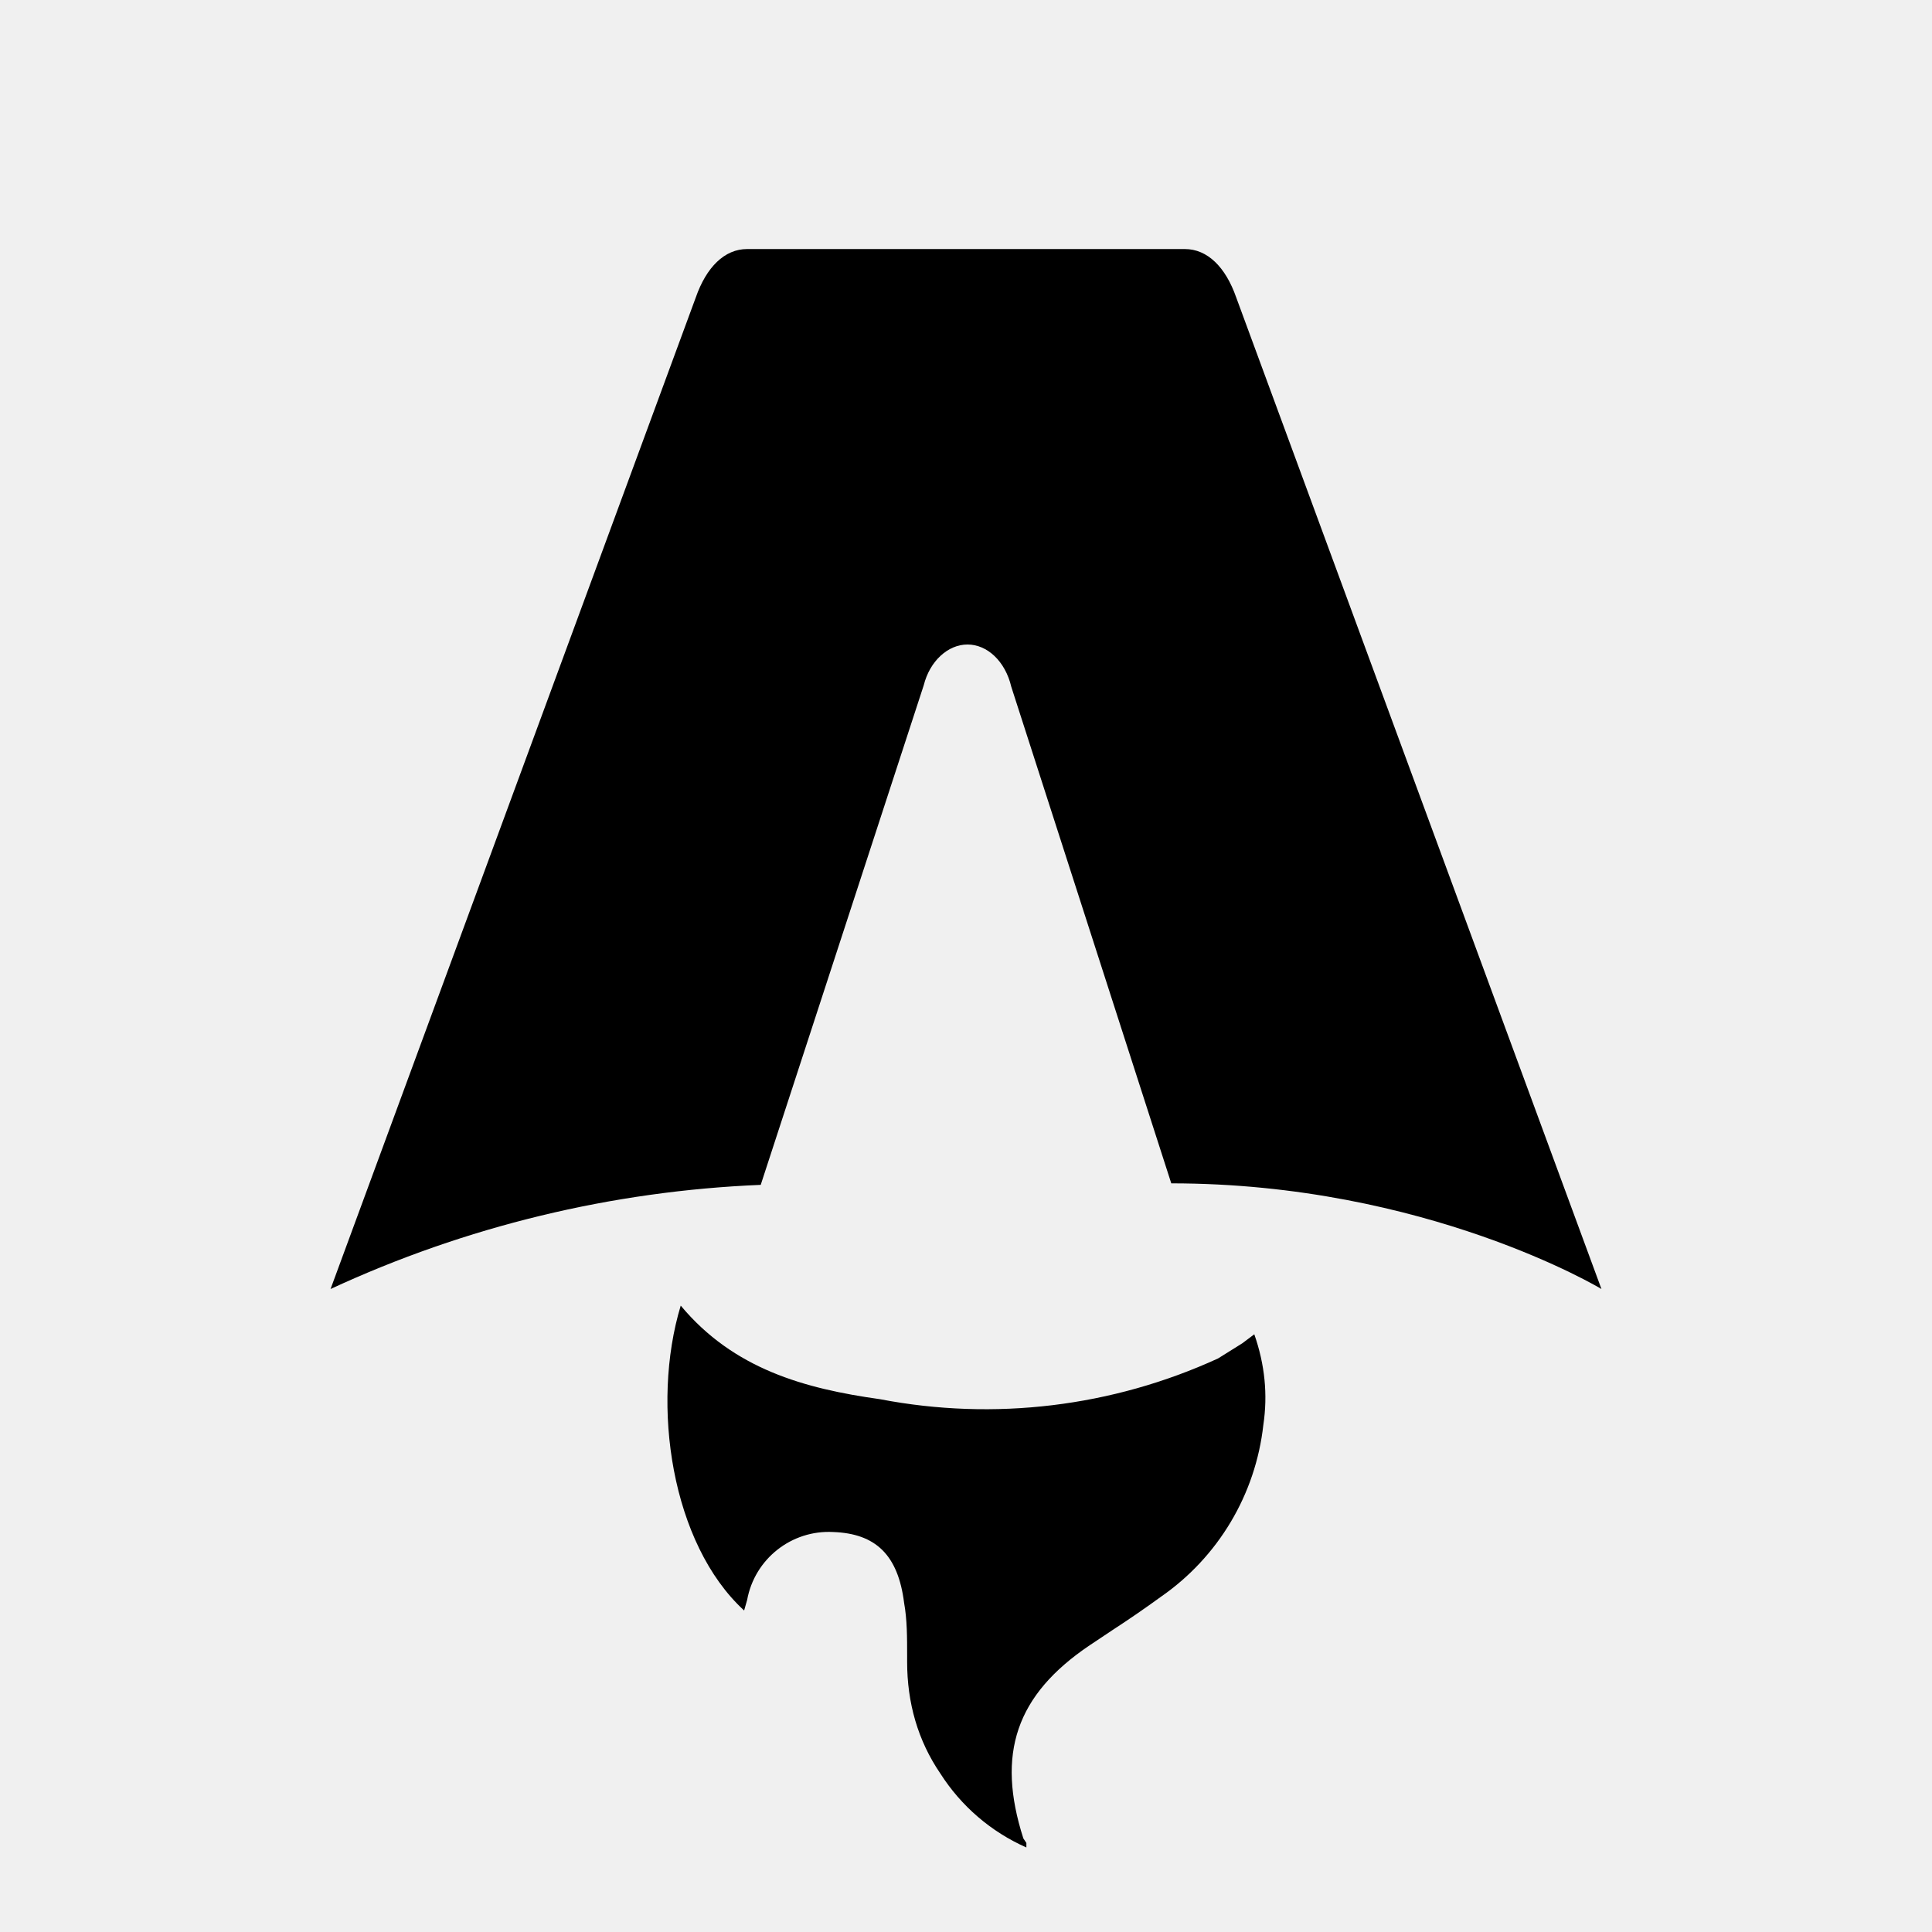
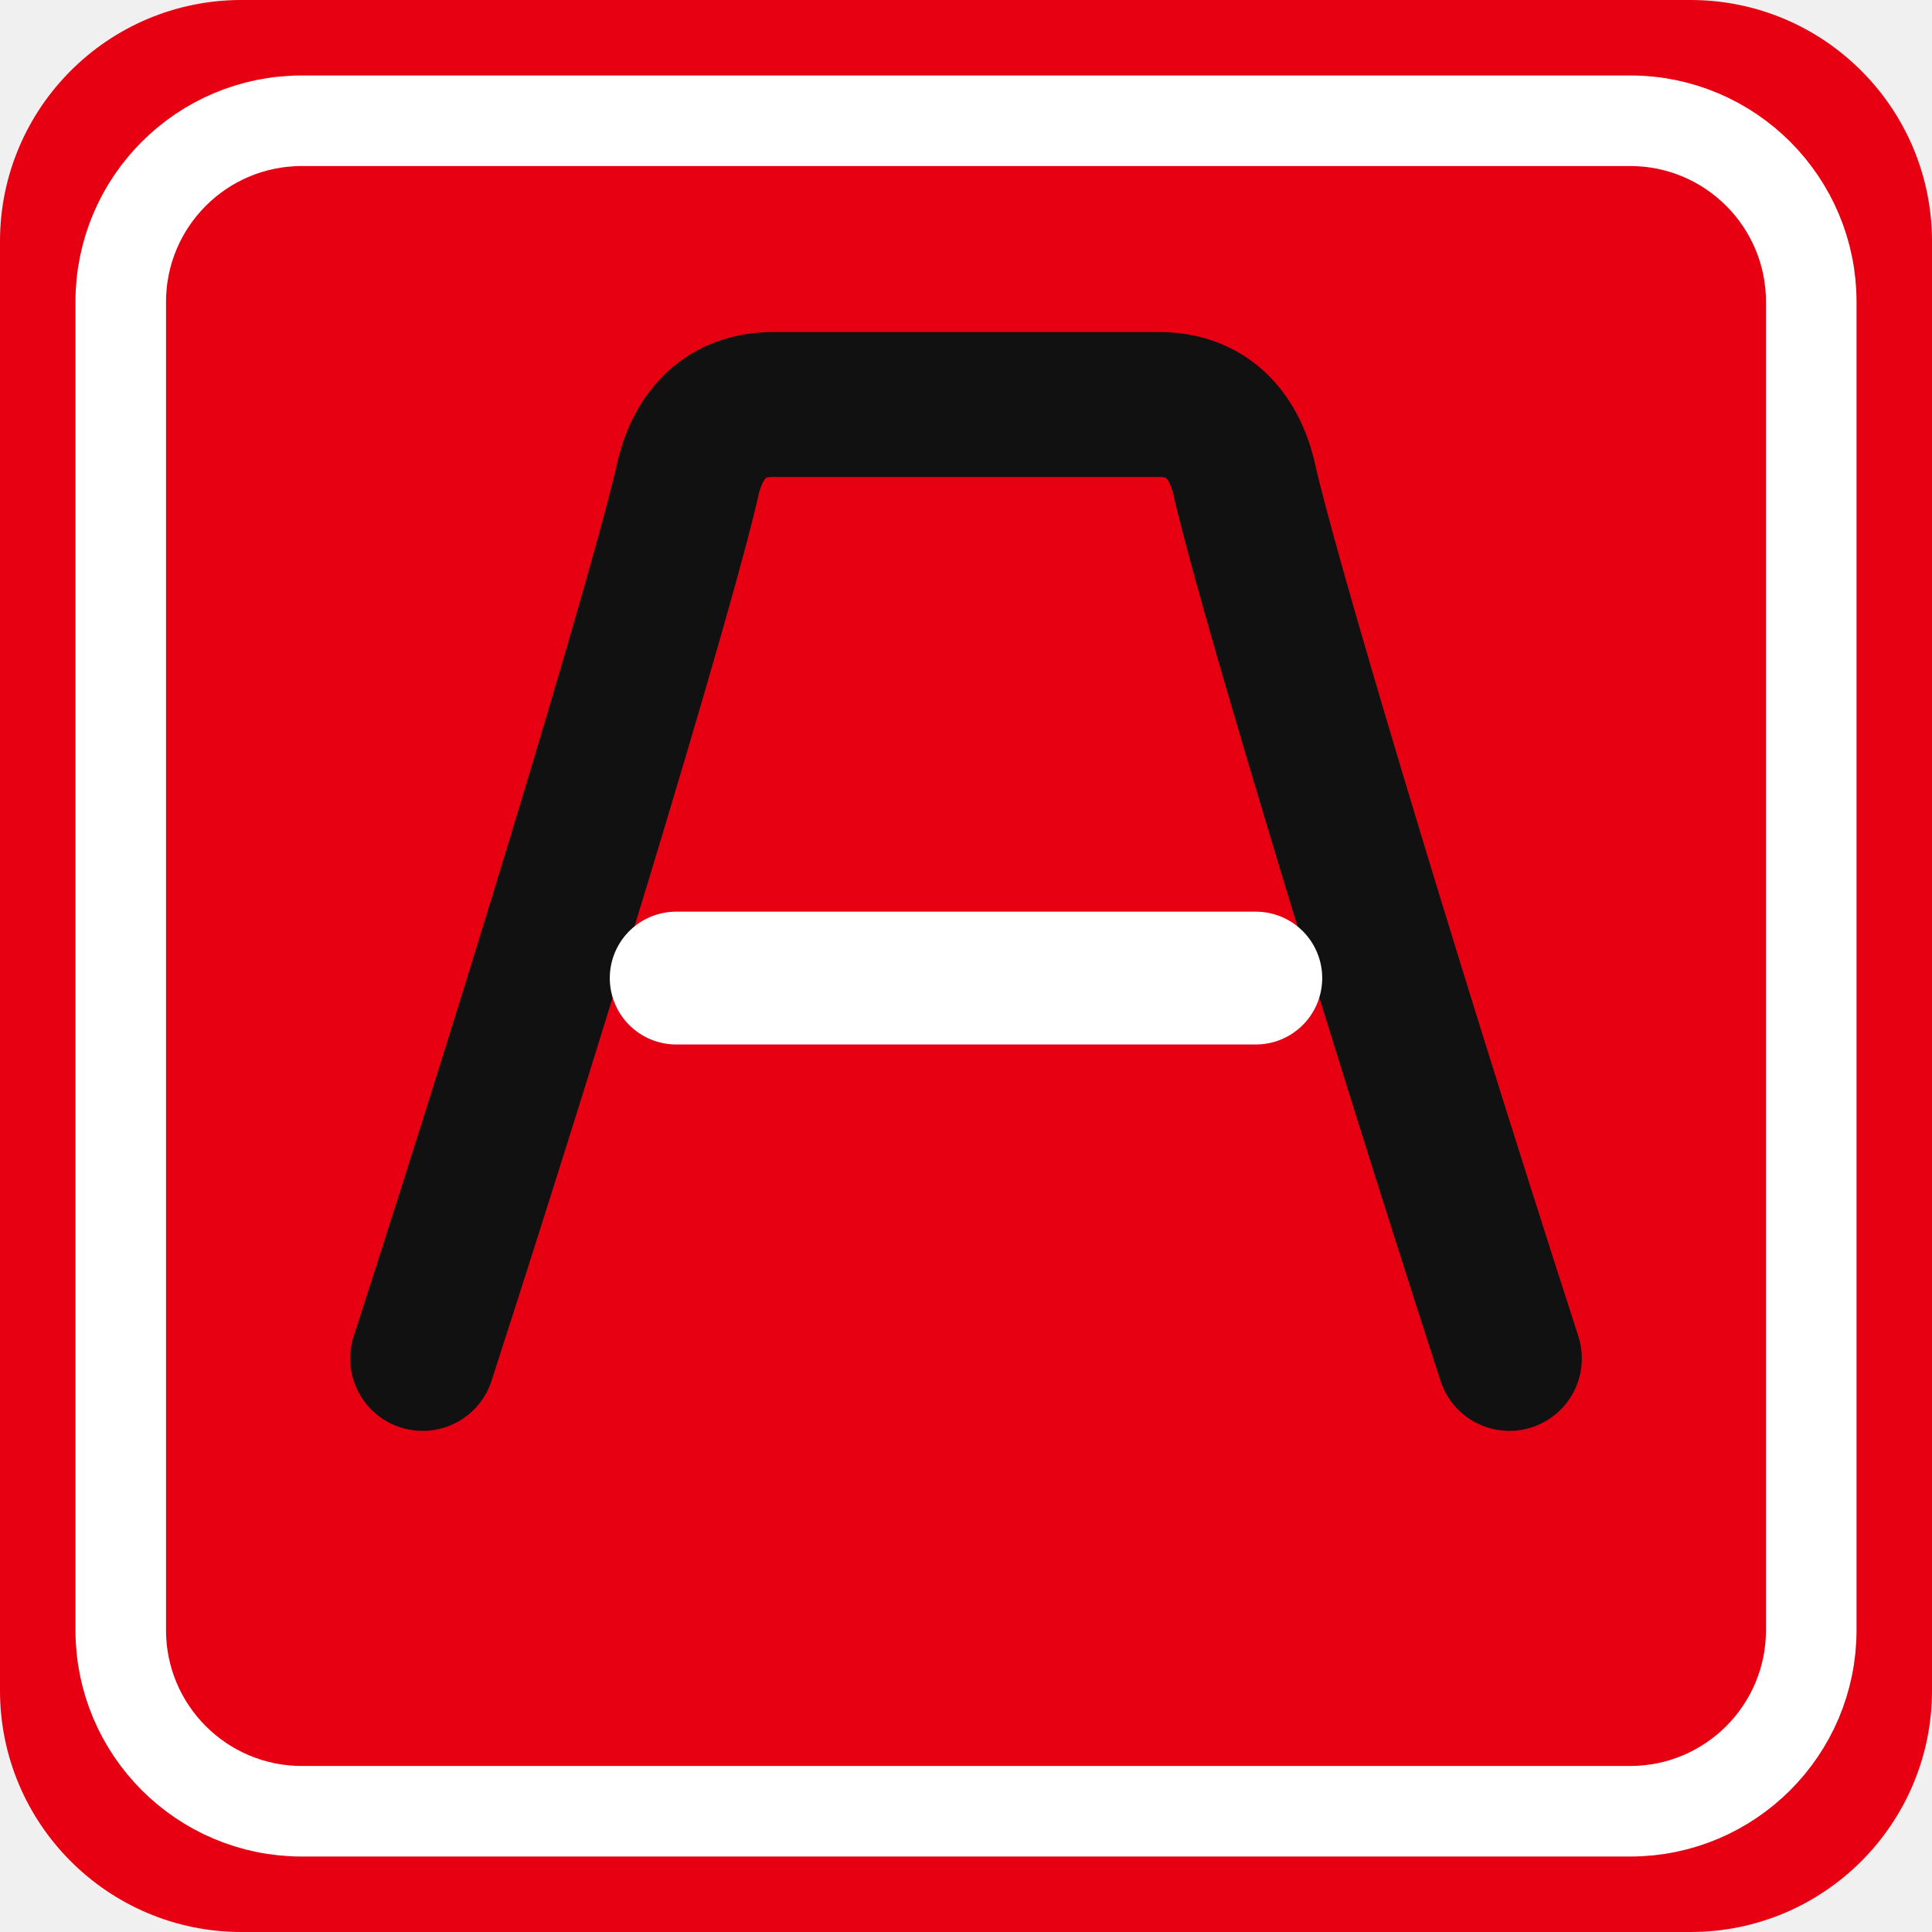
- <svg xmlns="http://www.w3.org/2000/svg" fill="none" viewBox="0 0 128 128">
-   <path d="M50.4 78.5a75.1 75.1 0 0 0-28.5 6.9l24.2-65.7c.7-2 1.9-3.2 3.4-3.2h29c1.5 0 2.7 1.2 3.4 3.2l24.2 65.7s-11.6-7-28.5-7L67 45.5c-.4-1.7-1.6-2.8-2.9-2.8-1.3 0-2.5 1.1-2.9 2.7L50.4 78.5Zm-1.1 28.2Zm-4.2-20.2c-2 6.6-.6 15.8 4.2 20.2a17.5 17.5 0 0 1 .2-.7 5.5 5.5 0 0 1 5.7-4.5c2.8.1 4.3 1.5 4.7 4.7.2 1.1.2 2.3.2 3.5v.4c0 2.7.7 5.2 2.2 7.4a13 13 0 0 0 5.7 4.9v-.3l-.2-.3c-1.8-5.6-.5-9.5 4.4-12.8l1.5-1a73 73 0 0 0 3.2-2.2 16 16 0 0 0 6.8-11.4c.3-2 .1-4-.6-6l-.8.6-1.6 1a37 37 0 0 1-22.4 2.7c-5-.7-9.7-2-13.2-6.2Z" />
-   <style>
-         path { fill: #000; }
-         @media (prefers-color-scheme: dark) {
-             path { fill: #FFF; }
-         }
-     </style>
+ <svg xmlns="http://www.w3.org/2000/svg" viewBox="0 0 32 32">
+   <rect width="32" height="32" rx="4" fill="#E60012" />
+   <rect x="2" y="2" width="28" height="28" rx="3" fill="none" stroke="#fff" stroke-width="1.5" />
+   <path d="M7 22.5c2.2-6.8 4.1-13.2 4.4-14.6.2-.8.7-1.2 1.4-1.2h6.4c.7 0 1.2.4 1.4 1.2.3 1.4 2.2 7.8 4.4 14.6" fill="none" stroke="#111" stroke-width="2.4" stroke-linecap="round" />
+   <path d="M11.2 16.2h9.6" fill="none" stroke="#fff" stroke-width="2.2" stroke-linecap="round" />
</svg>
